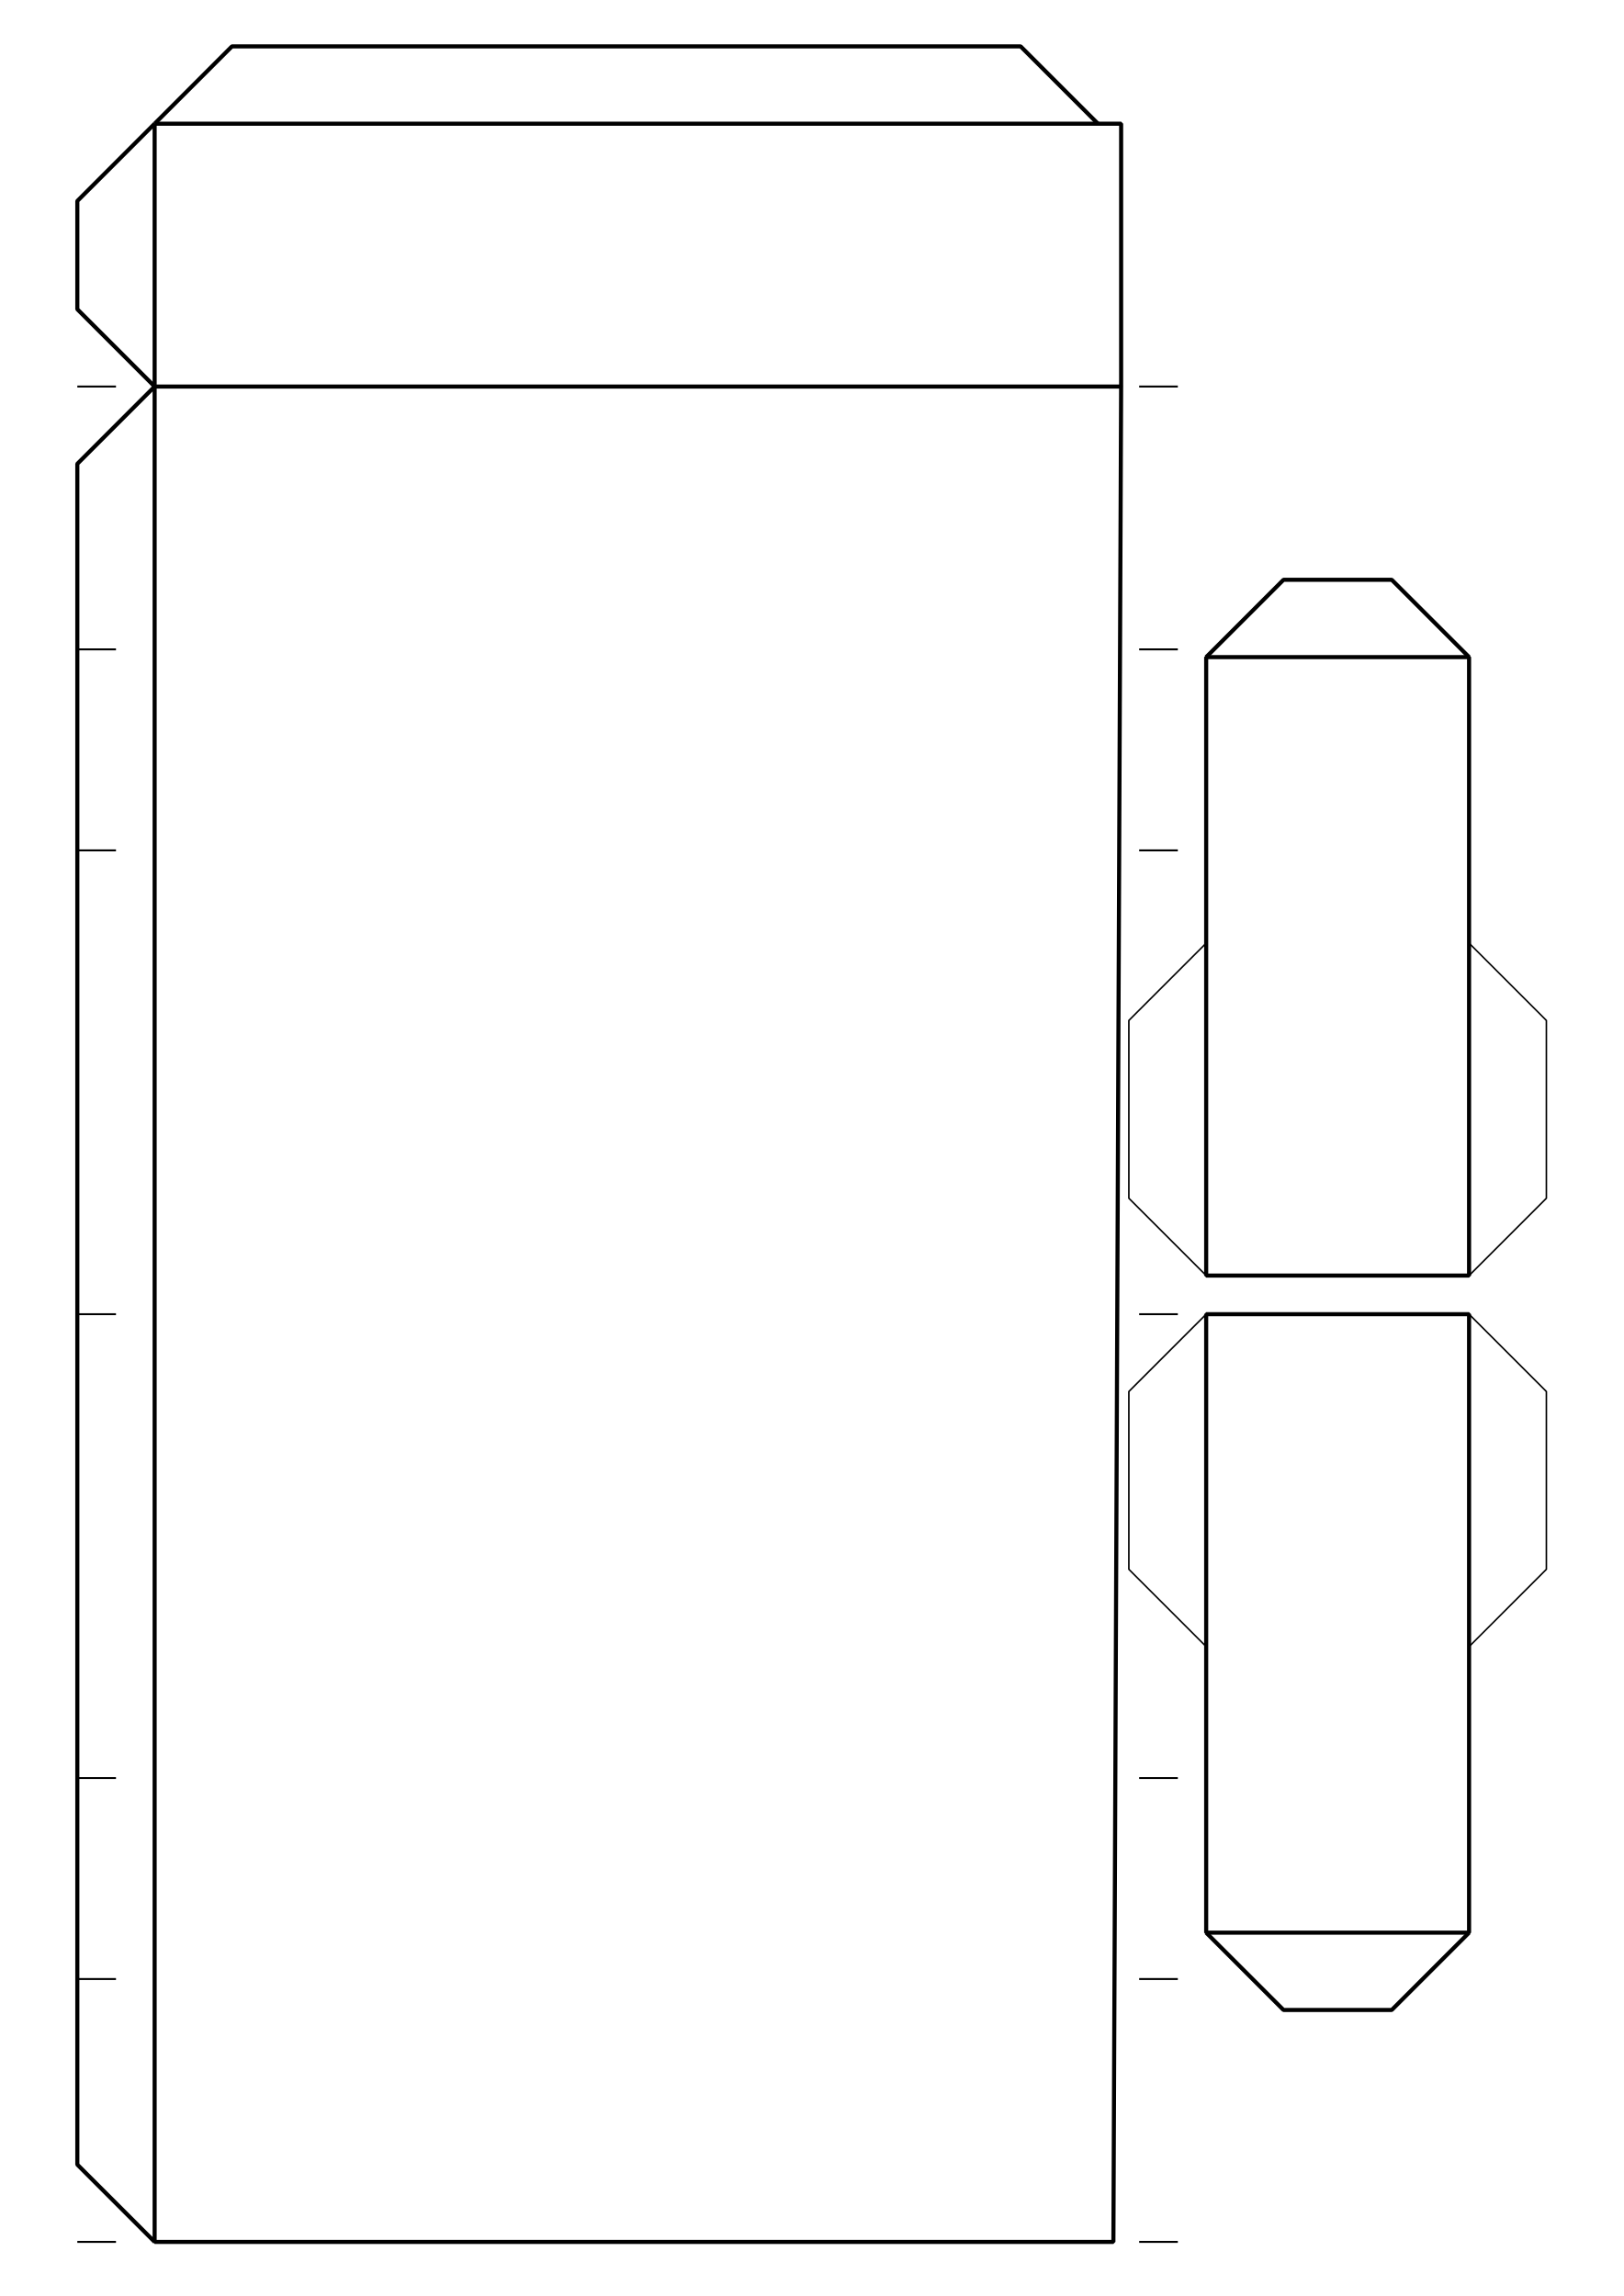
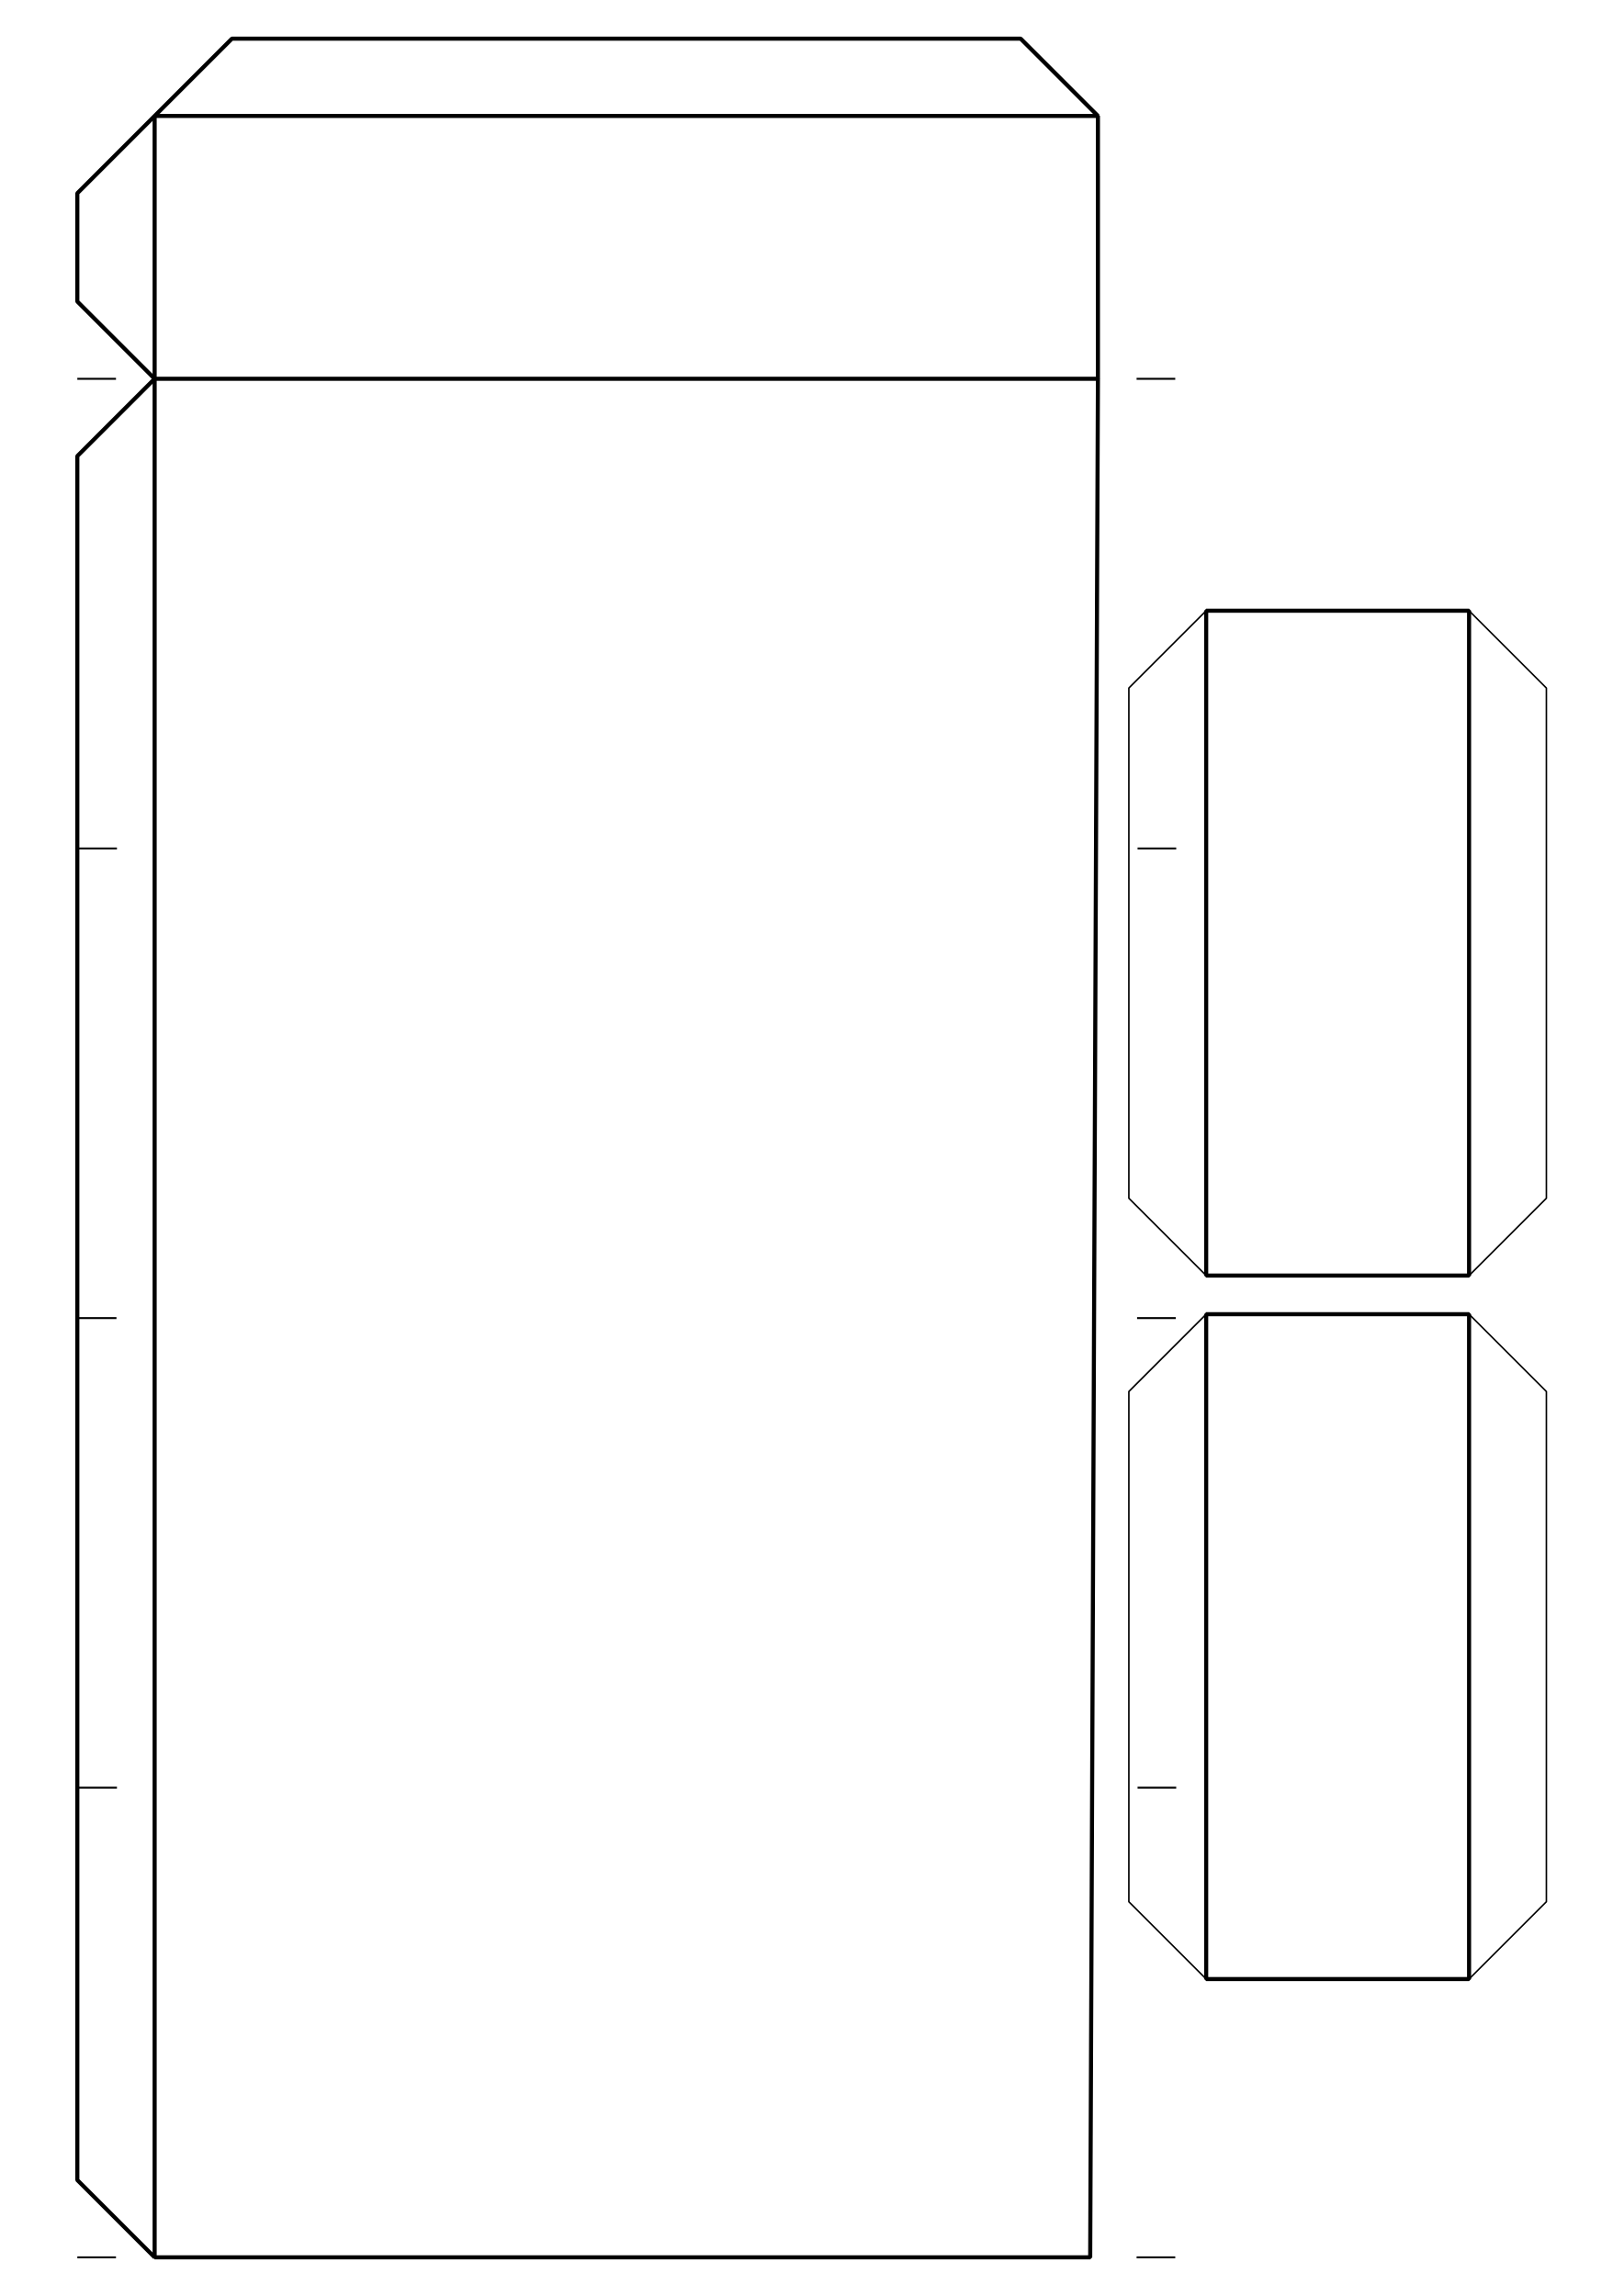
<svg xmlns="http://www.w3.org/2000/svg" width="210mm" height="297mm" viewBox="0 0 210 297" version="1.1" id="svg5">
  <defs id="defs2" />
  <g id="layer1">
-     <path style="fill:none;stroke:#000000;stroke-width:0.529;stroke-miterlimit:0" d="M 20,50 10,40 V 26 L 20,16" id="path919" />
-     <path style="fill:none;stroke:#000000;stroke-width:0.529;stroke-miterlimit:0" d="M 20,290 10,280 V 60 L 20,50" id="path910-1" />
-     <path id="path301-7-0-3" style="fill:none;stroke:#000000;stroke-width:0.529;stroke-miterlimit:0" d="m 20,50 h 125 l -1,240 H 20 Z" />
-     <path style="fill:none;stroke:#000000;stroke-width:0.529;stroke-miterlimit:0" d="m 20,16 v 34" id="path482-6-3" />
-     <path style="fill:none;stroke:#000000;stroke-width:0.529;stroke-miterlimit:0" d="M 142,16 132,6 H 30 L 20,16" id="path908-5" />
-     <path style="fill:none;stroke:#000000;stroke-width:0.529;stroke-miterlimit:0" d="M 20,16 145,16 V 50" id="path513-9" />
-     <g id="g564" transform="translate(12.33333,35)">
-       <g id="g556">
-         <path style="fill:#000000;stroke:#000000;stroke-width:0.25;stroke-miterlimit:0" d="m 135,15 h 5" id="path358-6" />
-         <path style="fill:#000000;stroke:#000000;stroke-width:0.25;stroke-miterlimit:0" d="m 140,255 h -5" id="path364-7" />
-         <path style="fill:#000000;stroke:#000000;stroke-width:0.25;stroke-miterlimit:0" d="m 135,135 h 5" id="path368-5" />
-         <path style="fill:#000000;stroke:#000000;stroke-width:0.25;stroke-miterlimit:0" d="m 135,75 h 5" id="path370-3" />
-         <path style="fill:#000000;stroke:#000000;stroke-width:0.25;stroke-miterlimit:0" d="m 135,195 h 5" id="path372-5" />
-         <path style="fill:#000000;stroke:#000000;stroke-width:0.25;stroke-miterlimit:0" d="m 135,221 h 5" id="path372-5-3" />
-         <path style="fill:#000000;stroke:#000000;stroke-width:0.25;stroke-miterlimit:0" d="m 135,49 h 5" id="path526" />
-       </g>
-     </g>
-     <g id="g564-3" transform="translate(-125,35)">
-       <g id="g556-6">
-         <path style="fill:#000000;stroke:#000000;stroke-width:0.25;stroke-miterlimit:0" d="m 135,15 h 5" id="path358-6-7" />
-         <path style="fill:#000000;stroke:#000000;stroke-width:0.25;stroke-miterlimit:0" d="m 140,255 h -5" id="path364-7-5" />
-         <path style="fill:#000000;stroke:#000000;stroke-width:0.25;stroke-miterlimit:0" d="m 135,135 h 5" id="path368-5-3" />
-         <path style="fill:#000000;stroke:#000000;stroke-width:0.25;stroke-miterlimit:0" d="m 135,75 h 5" id="path370-3-5" />
-         <path style="fill:#000000;stroke:#000000;stroke-width:0.25;stroke-miterlimit:0" d="m 135,195 h 5" id="path372-5-6" />
-         <path style="fill:#000000;stroke:#000000;stroke-width:0.25;stroke-miterlimit:0" d="m 135,221 h 5" id="path372-5-3-2" />
-         <path style="fill:#000000;stroke:#000000;stroke-width:0.25;stroke-miterlimit:0" d="m 135,49 h 5" id="path526-9" />
-       </g>
-     </g>
+     <path style="fill:none;stroke:#000000;stroke-width:0.529;stroke-miterlimit:0" d="m 20,49 -10,-10 v -14 L 20,15" id="path919" />
+     <path style="fill:none;stroke:#000000;stroke-width:0.529;stroke-miterlimit:0" d="M 20,292 10,282 10,59 20,49" id="path910-1" />
+     <path id="path301-7-0-3" style="fill:none;stroke:#000000;stroke-width:0.529;stroke-miterlimit:0" d="m 20,49 h 122 l -1,243 H 20 Z" />
+     <path style="fill:none;stroke:#000000;stroke-width:0.529;stroke-miterlimit:0" d="m 20,49 -5e-6,-34 L 142,15 V 49" id="path482-6-3" />
+     <path style="fill:none;stroke:#000000;stroke-width:0.529;stroke-miterlimit:0" d="m 142,15 -10,-10 H 30 l -10,10" id="path908-5" />
    <g id="g473" transform="matrix(1,0,0,-1,-41.62502,195)">
-       <path style="fill:none;stroke:#000000;stroke-width:0.529;stroke-miterlimit:0" d="m 197.625,110 10,10 h 14 l 10,-10" id="path908-2-7-5" />
-       <path style="fill:none;stroke:#000000;stroke-width:0.529;stroke-miterlimit:0" d="M 231.625,110 V 30 h -34 v 80 z" id="path513-3" />
-       <path style="fill:none;stroke:#000000;stroke-width:0.2;stroke-miterlimit:0;stroke-dasharray:none" d="m 231.625,30 10,10 v 23 l -10,10" id="path403-6" />
-       <path style="fill:none;stroke:#000000;stroke-width:0.2;stroke-miterlimit:0;stroke-dasharray:none" d="m 197.625,73 -10,-10 V 40 l 10,-10" id="path403-6-3" />
+       <path style="fill:none;stroke:#000000;stroke-width:0.529;stroke-miterlimit:0" d="m 231.625,116 0,-86 h -34 l 0,86 z" id="path513-3" />
+       <path style="fill:none;stroke:#000000;stroke-width:0.2;stroke-miterlimit:0;stroke-dasharray:none" d="m 197.625,116 -10,-10 1e-5,-66 10,-10" id="path403-6-3" />
+       <path style="fill:none;stroke:#000000;stroke-width:0.2;stroke-miterlimit:0;stroke-dasharray:none" d="m 231.625,30 10,10 v 66 l -10,10" id="path403-6-3-7" />
    </g>
    <g id="g473-6" transform="translate(-41.62502,140)">
-       <path style="fill:none;stroke:#000000;stroke-width:0.529;stroke-miterlimit:0" d="m 197.625,110 10,10 h 14 l 10,-10" id="path908-2-7-5-7" />
-       <path style="fill:none;stroke:#000000;stroke-width:0.529;stroke-miterlimit:0" d="M 231.625,110 V 30 h -34 v 80 z" id="path513-3-5" />
-       <path style="fill:none;stroke:#000000;stroke-width:0.2;stroke-miterlimit:0;stroke-dasharray:none" d="m 231.625,30 10,10 v 23 l -10,10" id="path403-6-35" />
-       <path style="fill:none;stroke:#000000;stroke-width:0.2;stroke-miterlimit:0;stroke-dasharray:none" d="m 197.625,73 -10,-10 V 40 l 10,-10" id="path403-6-3-6" />
+       <path style="fill:none;stroke:#000000;stroke-width:0.529;stroke-miterlimit:0" d="M 231.625,116 231.625,30 h -34 l -1e-5,86 z" id="path513-3-5" />
+       <path style="fill:none;stroke:#000000;stroke-width:0.2;stroke-miterlimit:0;stroke-dasharray:none" d="m 231.625,116 10,-10 V 40 l -10,-10" id="path403-6-3-7-5" />
+       <path style="fill:none;stroke:#000000;stroke-width:0.2;stroke-miterlimit:0;stroke-dasharray:none" d="m 197.625,30 -10,10 v 66 l 10,10" id="path403-6-3-7-3" />
+     </g>
+     <g id="g556" transform="translate(12.125,35.5)">
+       <path style="fill:#000000;stroke:#000000;stroke-width:0.25;stroke-miterlimit:0" d="m 134.875,13.5 h 5" id="path358-6" />
+       <path style="fill:#000000;stroke:#000000;stroke-width:0.25;stroke-miterlimit:0" d="m 139.875,256.5 h -5" id="path364-7" />
+       <path style="fill:#000000;stroke:#000000;stroke-width:0.25;stroke-miterlimit:0" d="m 134.938,135 h 5" id="path368-5" />
+       <path style="fill:#000000;stroke:#000000;stroke-width:0.25;stroke-miterlimit:0" d="m 135,74.25 h 5" id="path370-3" />
+       <path style="fill:#000000;stroke:#000000;stroke-width:0.25;stroke-miterlimit:0" d="m 135,195.75 h 5" id="path372-5" />
+     </g>
+     <g id="g556-7" transform="translate(-124.875,35.5)">
+       <path style="fill:#000000;stroke:#000000;stroke-width:0.25;stroke-miterlimit:0" d="m 134.875,13.5 h 5" id="path358-6-0" />
+       <path style="fill:#000000;stroke:#000000;stroke-width:0.25;stroke-miterlimit:0" d="m 139.875,256.5 h -5" id="path364-7-9" />
+       <path style="fill:#000000;stroke:#000000;stroke-width:0.25;stroke-miterlimit:0" d="m 134.938,135 h 5" id="path368-5-3" />
+       <path style="fill:#000000;stroke:#000000;stroke-width:0.25;stroke-miterlimit:0" d="m 135,74.25 h 5" id="path370-3-6" />
+       <path style="fill:#000000;stroke:#000000;stroke-width:0.25;stroke-miterlimit:0" d="m 135,195.75 h 5" id="path372-5-0" />
    </g>
  </g>
</svg>
